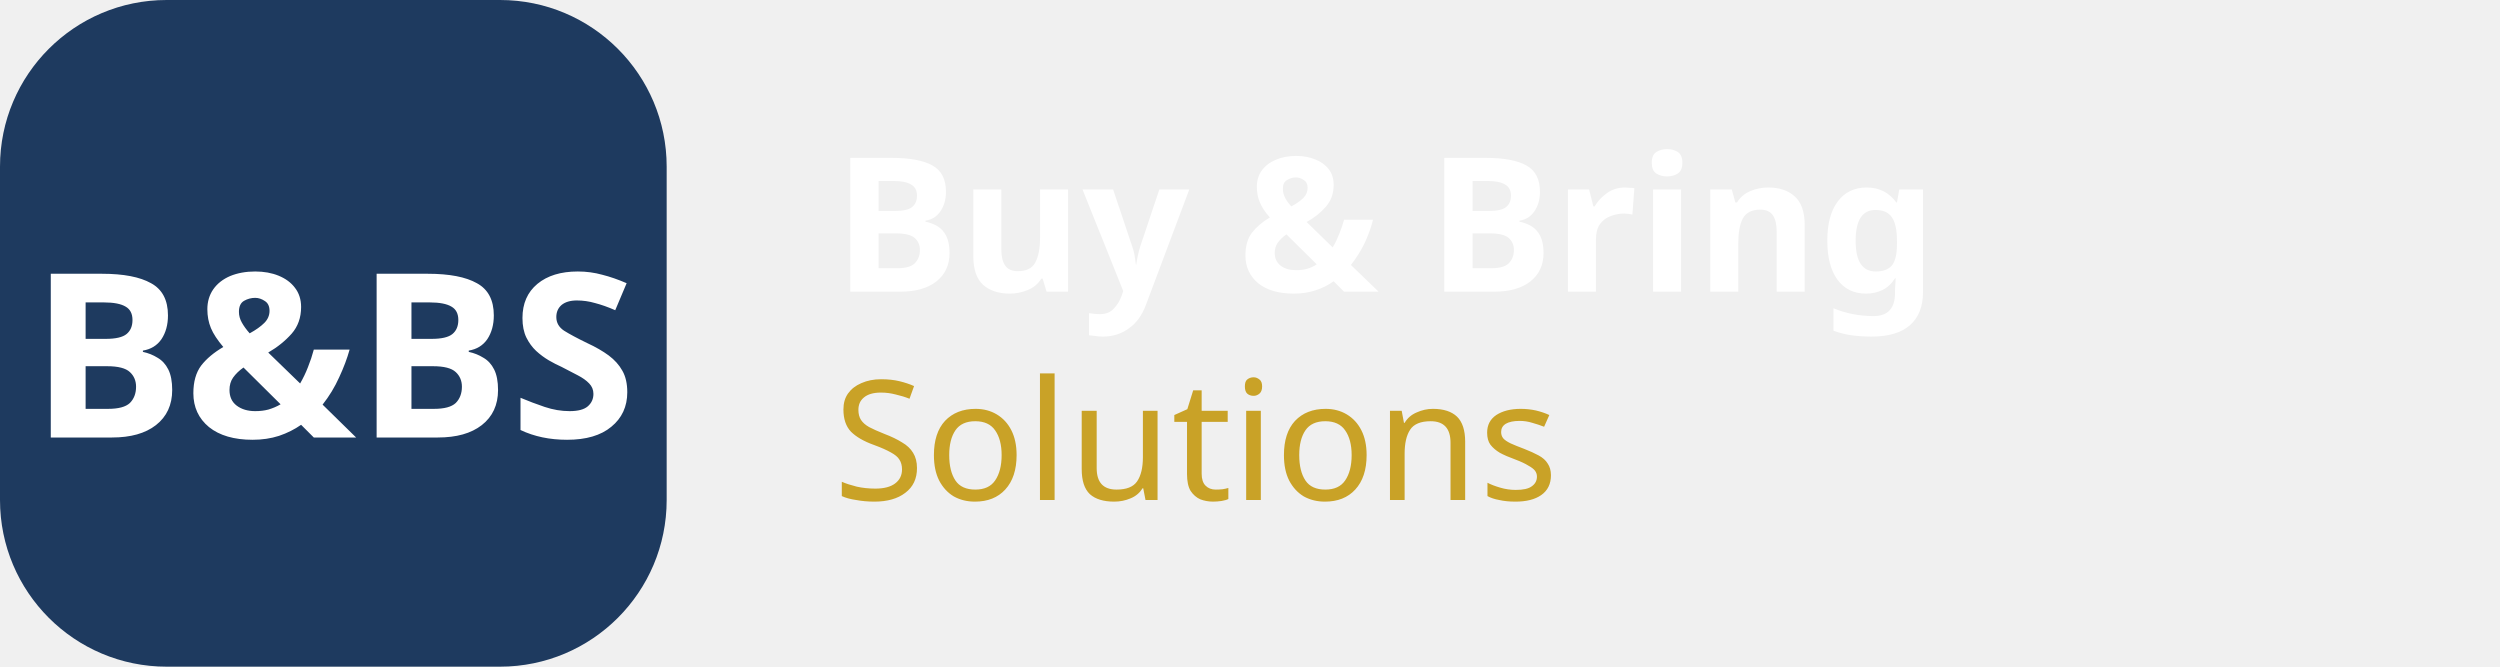
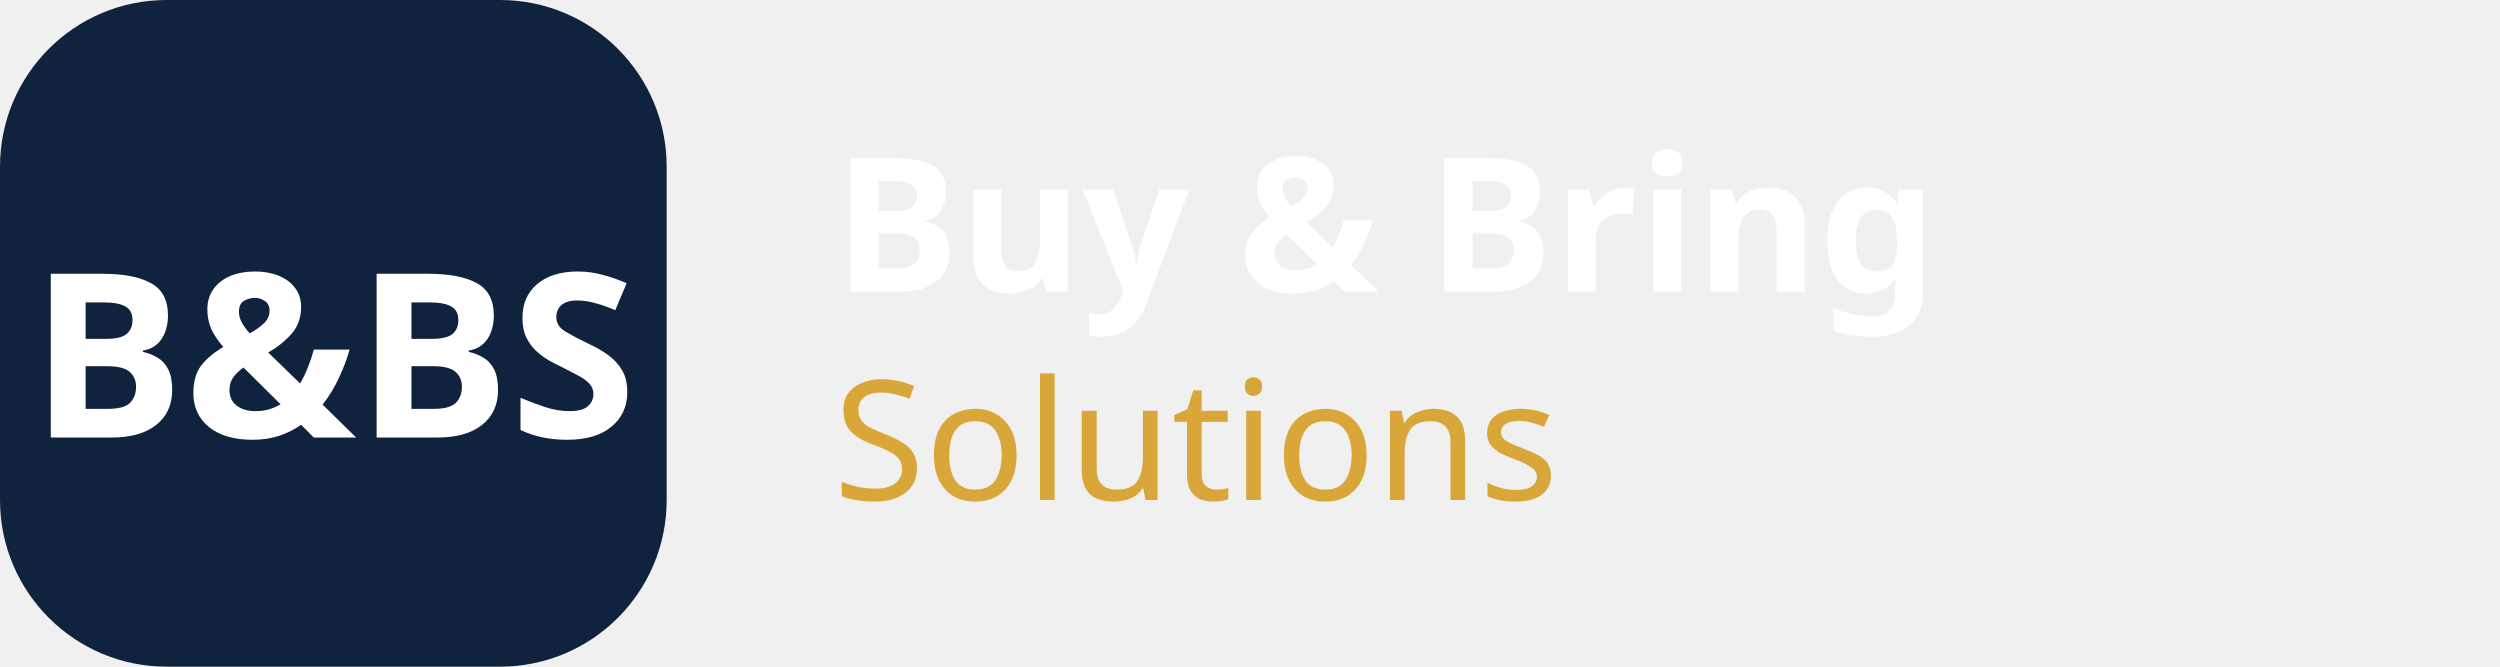
<svg xmlns="http://www.w3.org/2000/svg" viewBox="0 0 120 32" fill="none" aria-hidden="true">
-   <rect width="32" height="32" rx="8" fill="#1e3a5f" />
+   <rect width="32" height="32" rx="8" fill="#10233E" />
  <text x="16" y="21" text-anchor="middle" fill="#ffffff" font-family="system-ui, sans-serif" font-size="11" font-weight="700">B&amp;BS</text>
  <text x="40" y="14" fill="#ffffff" font-family="system-ui, sans-serif" font-size="9" font-weight="600">Buy &amp; Bring</text>
-   <text x="40" y="24" fill="#c9a227" font-family="system-ui, sans-serif" font-size="8" font-weight="500">Solutions</text>
+   <text x="40" y="24" fill="#D9A63A" font-family="system-ui, sans-serif" font-size="8" font-weight="500">Solutions</text>
</svg>
